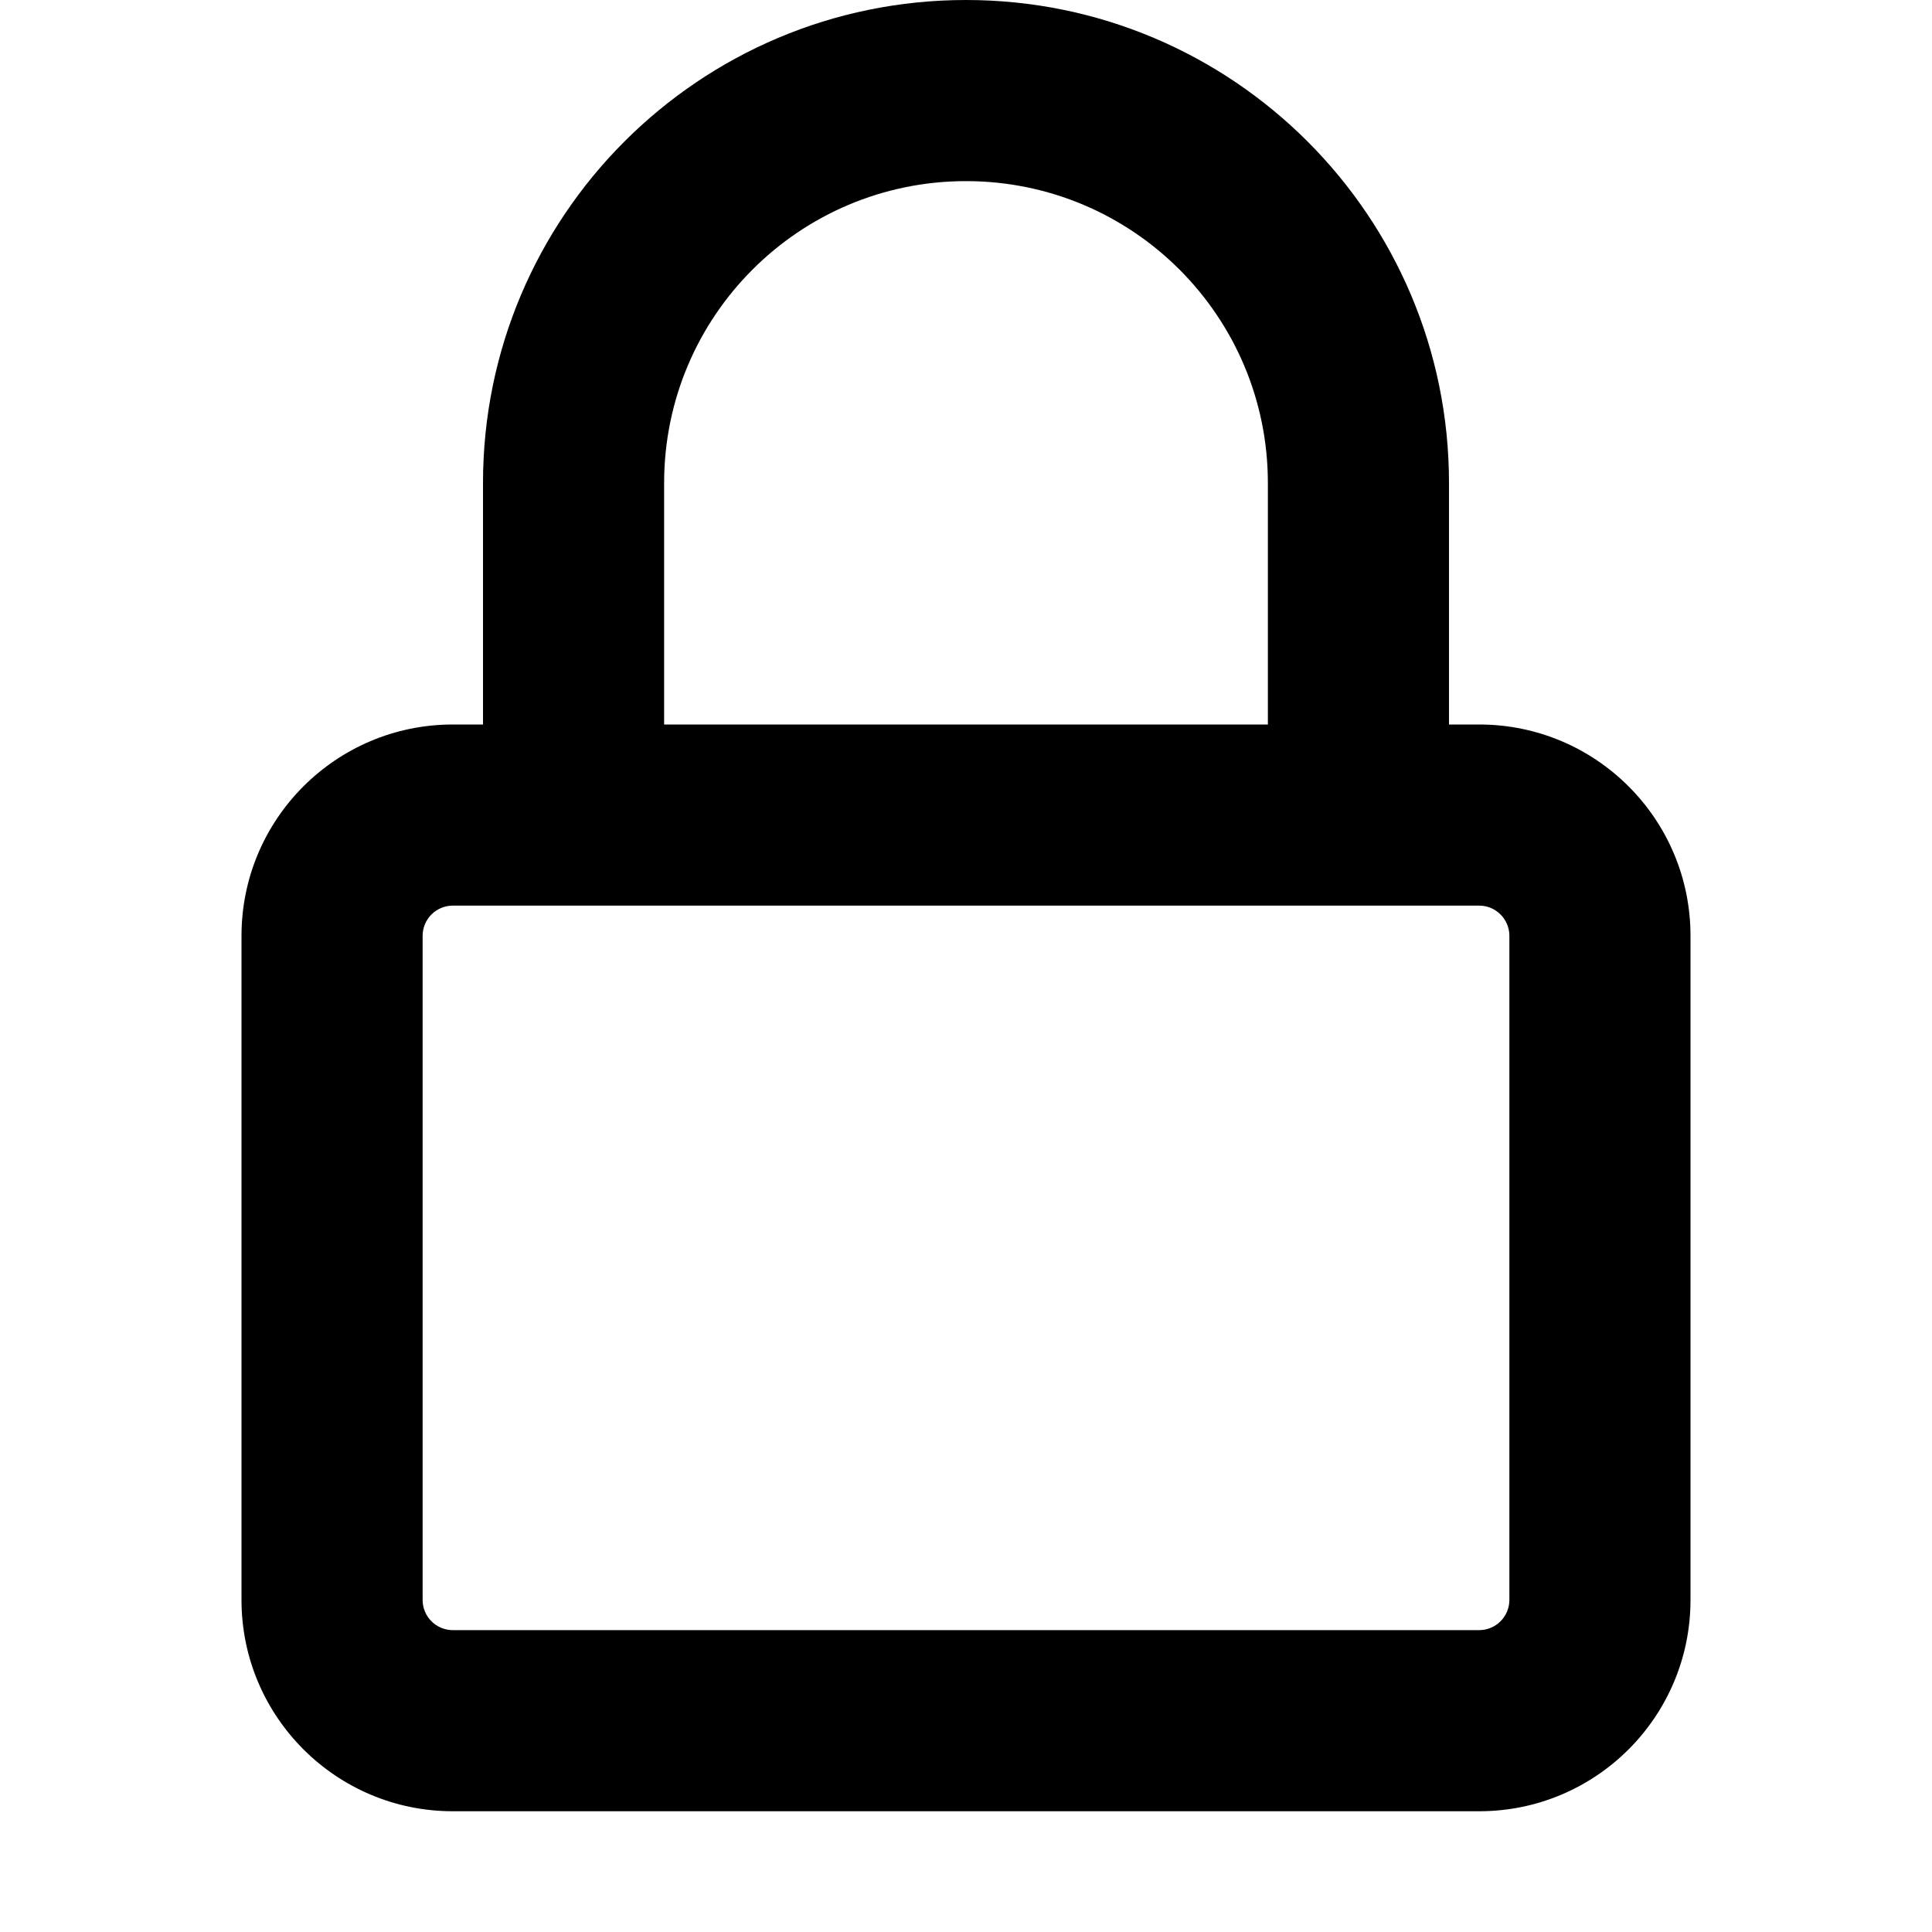
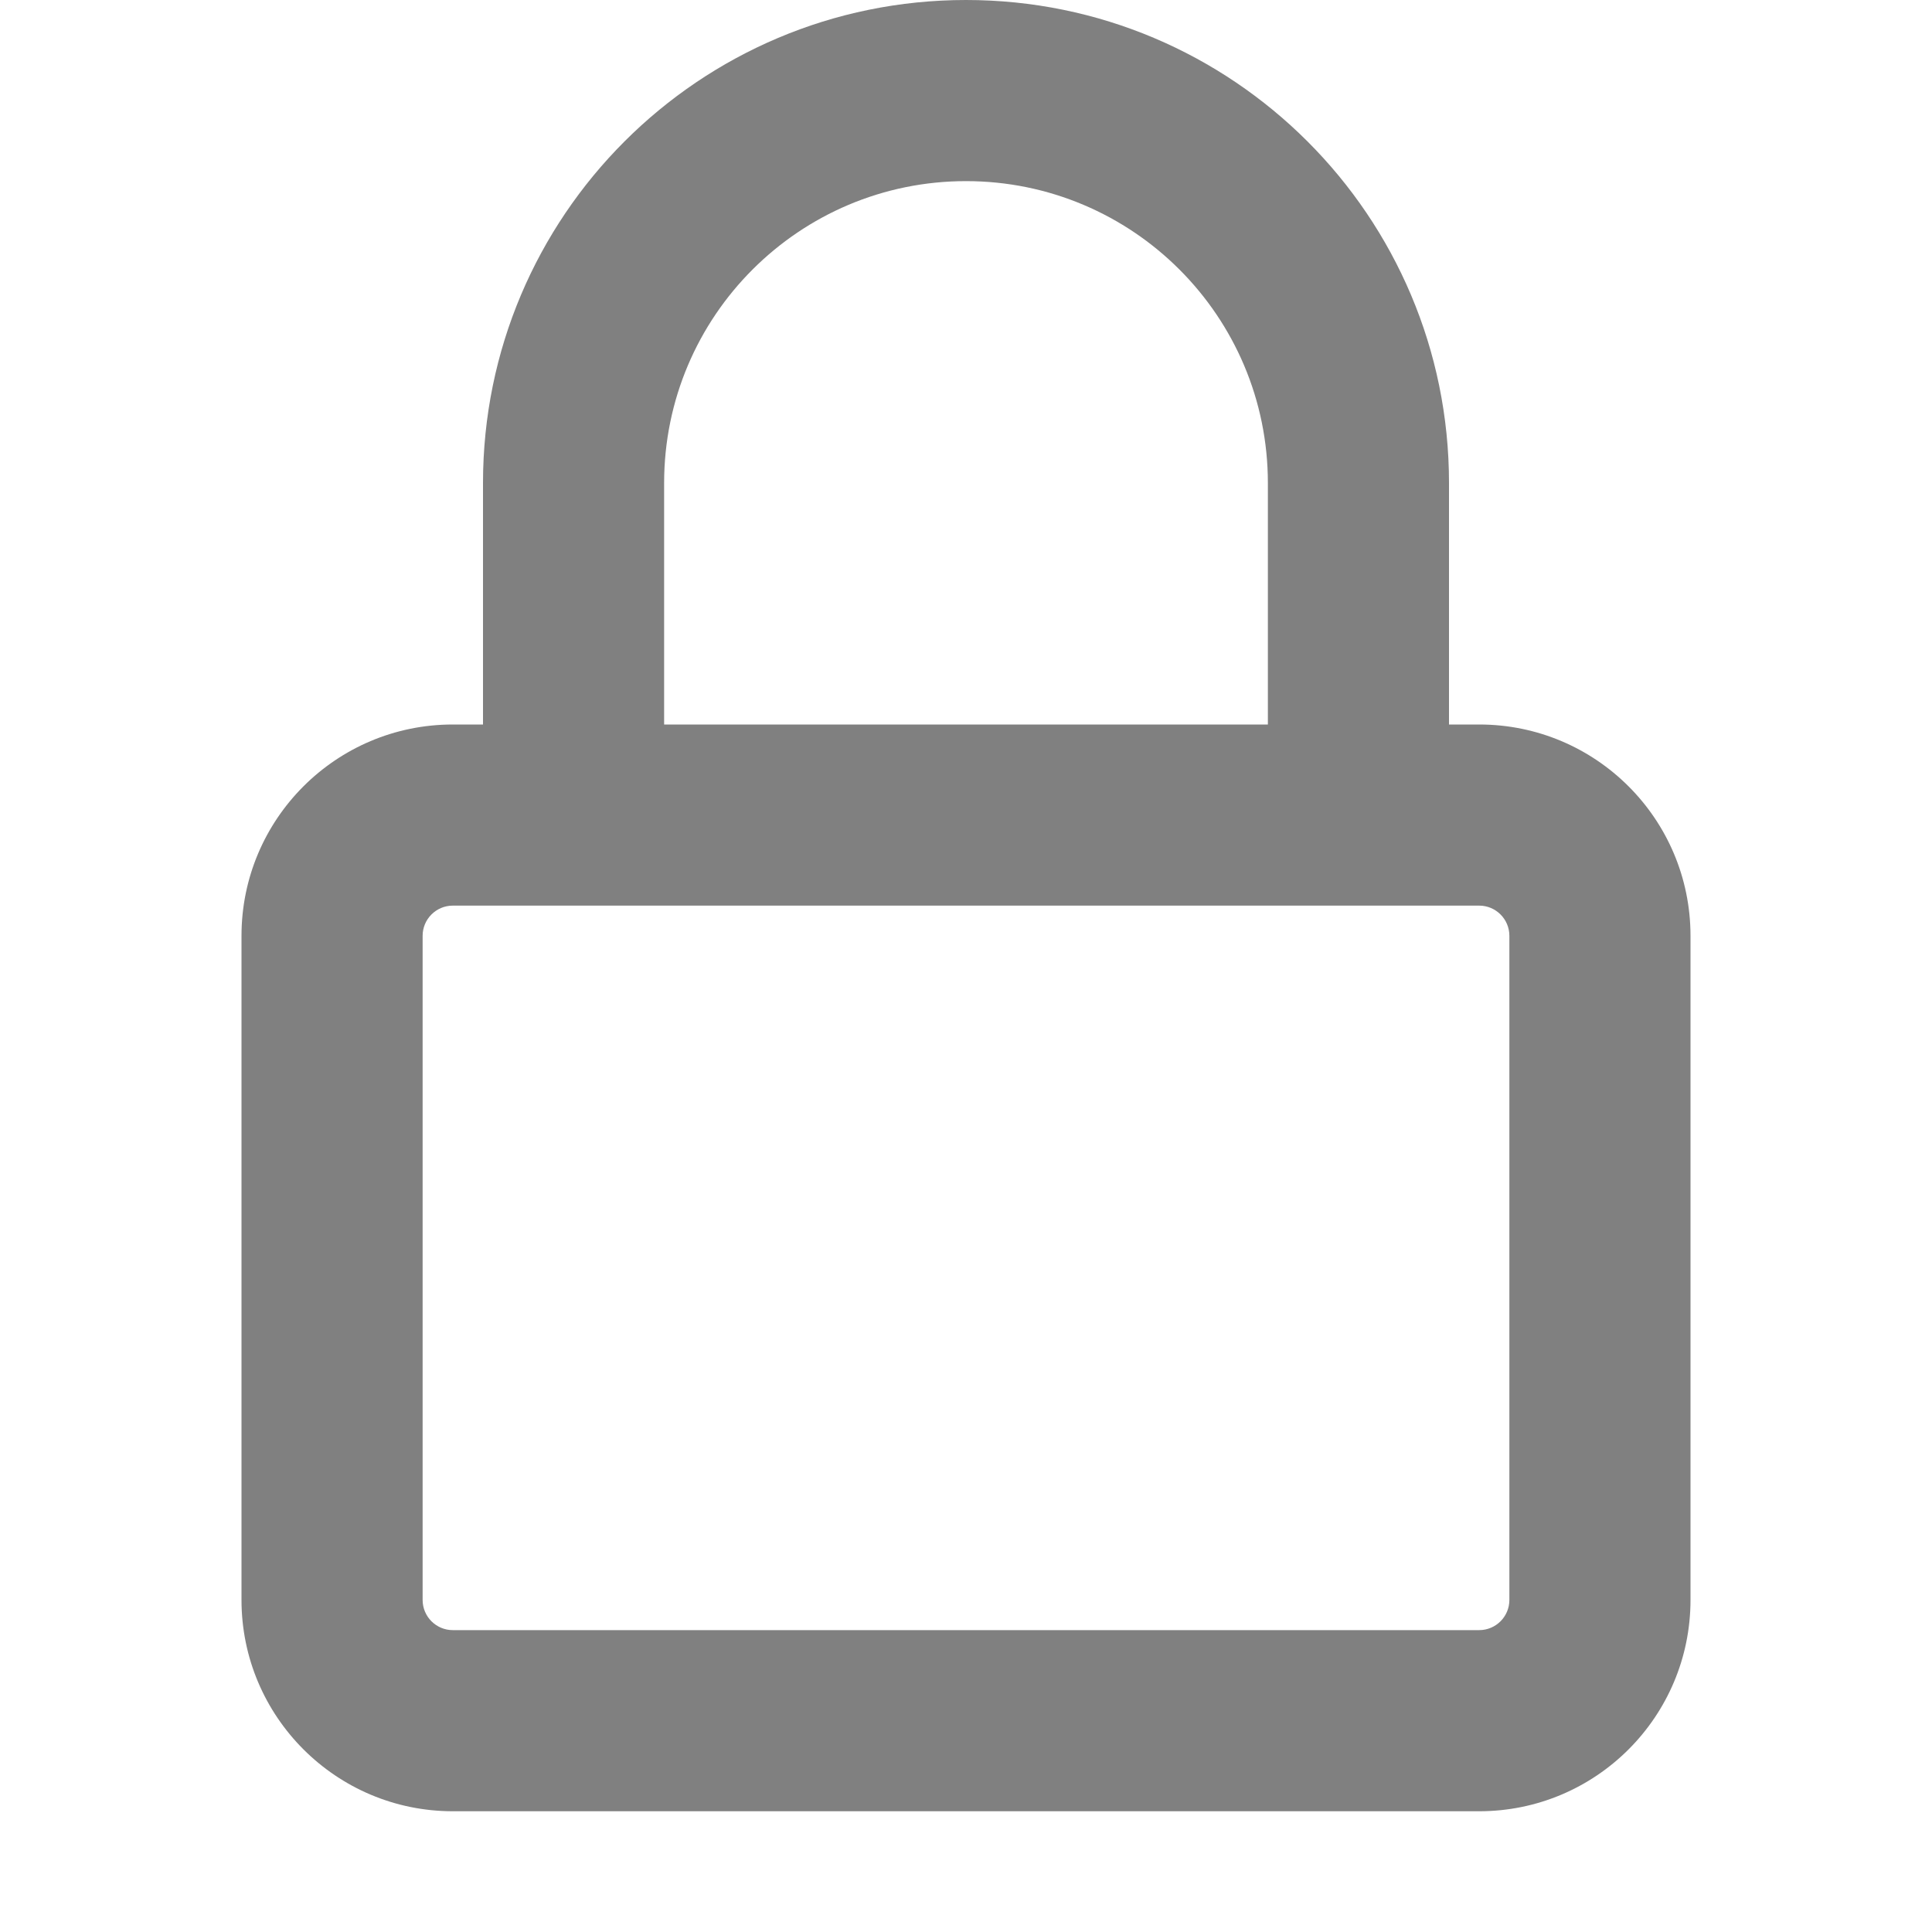
- <svg xmlns="http://www.w3.org/2000/svg" width="16" height="16" viewBox="0 0 16 16">
+ <svg xmlns="http://www.w3.org/2000/svg" width="16" height="16" viewBox="0 0 16 16" fill="grey">
  <path fill-rule="evenodd" d="M4 4v2h-.25A1.75 1.75 0 002 7.75v5.5c0 .966.784 1.75 1.75 1.75h8.5A1.75 1.75 0 0014 13.25v-5.5A1.75 1.75 0 0012.25 6H12V4a4 4 0 10-8 0zm6.5 2V4a2.5 2.5 0 00-5 0v2h5zM12 7.5h.25a.25.25 0 01.25.25v5.5a.25.25 0 01-.25.25h-8.5a.25.25 0 01-.25-.25v-5.5a.25.25 0 01.25-.25H12z" />
</svg>
